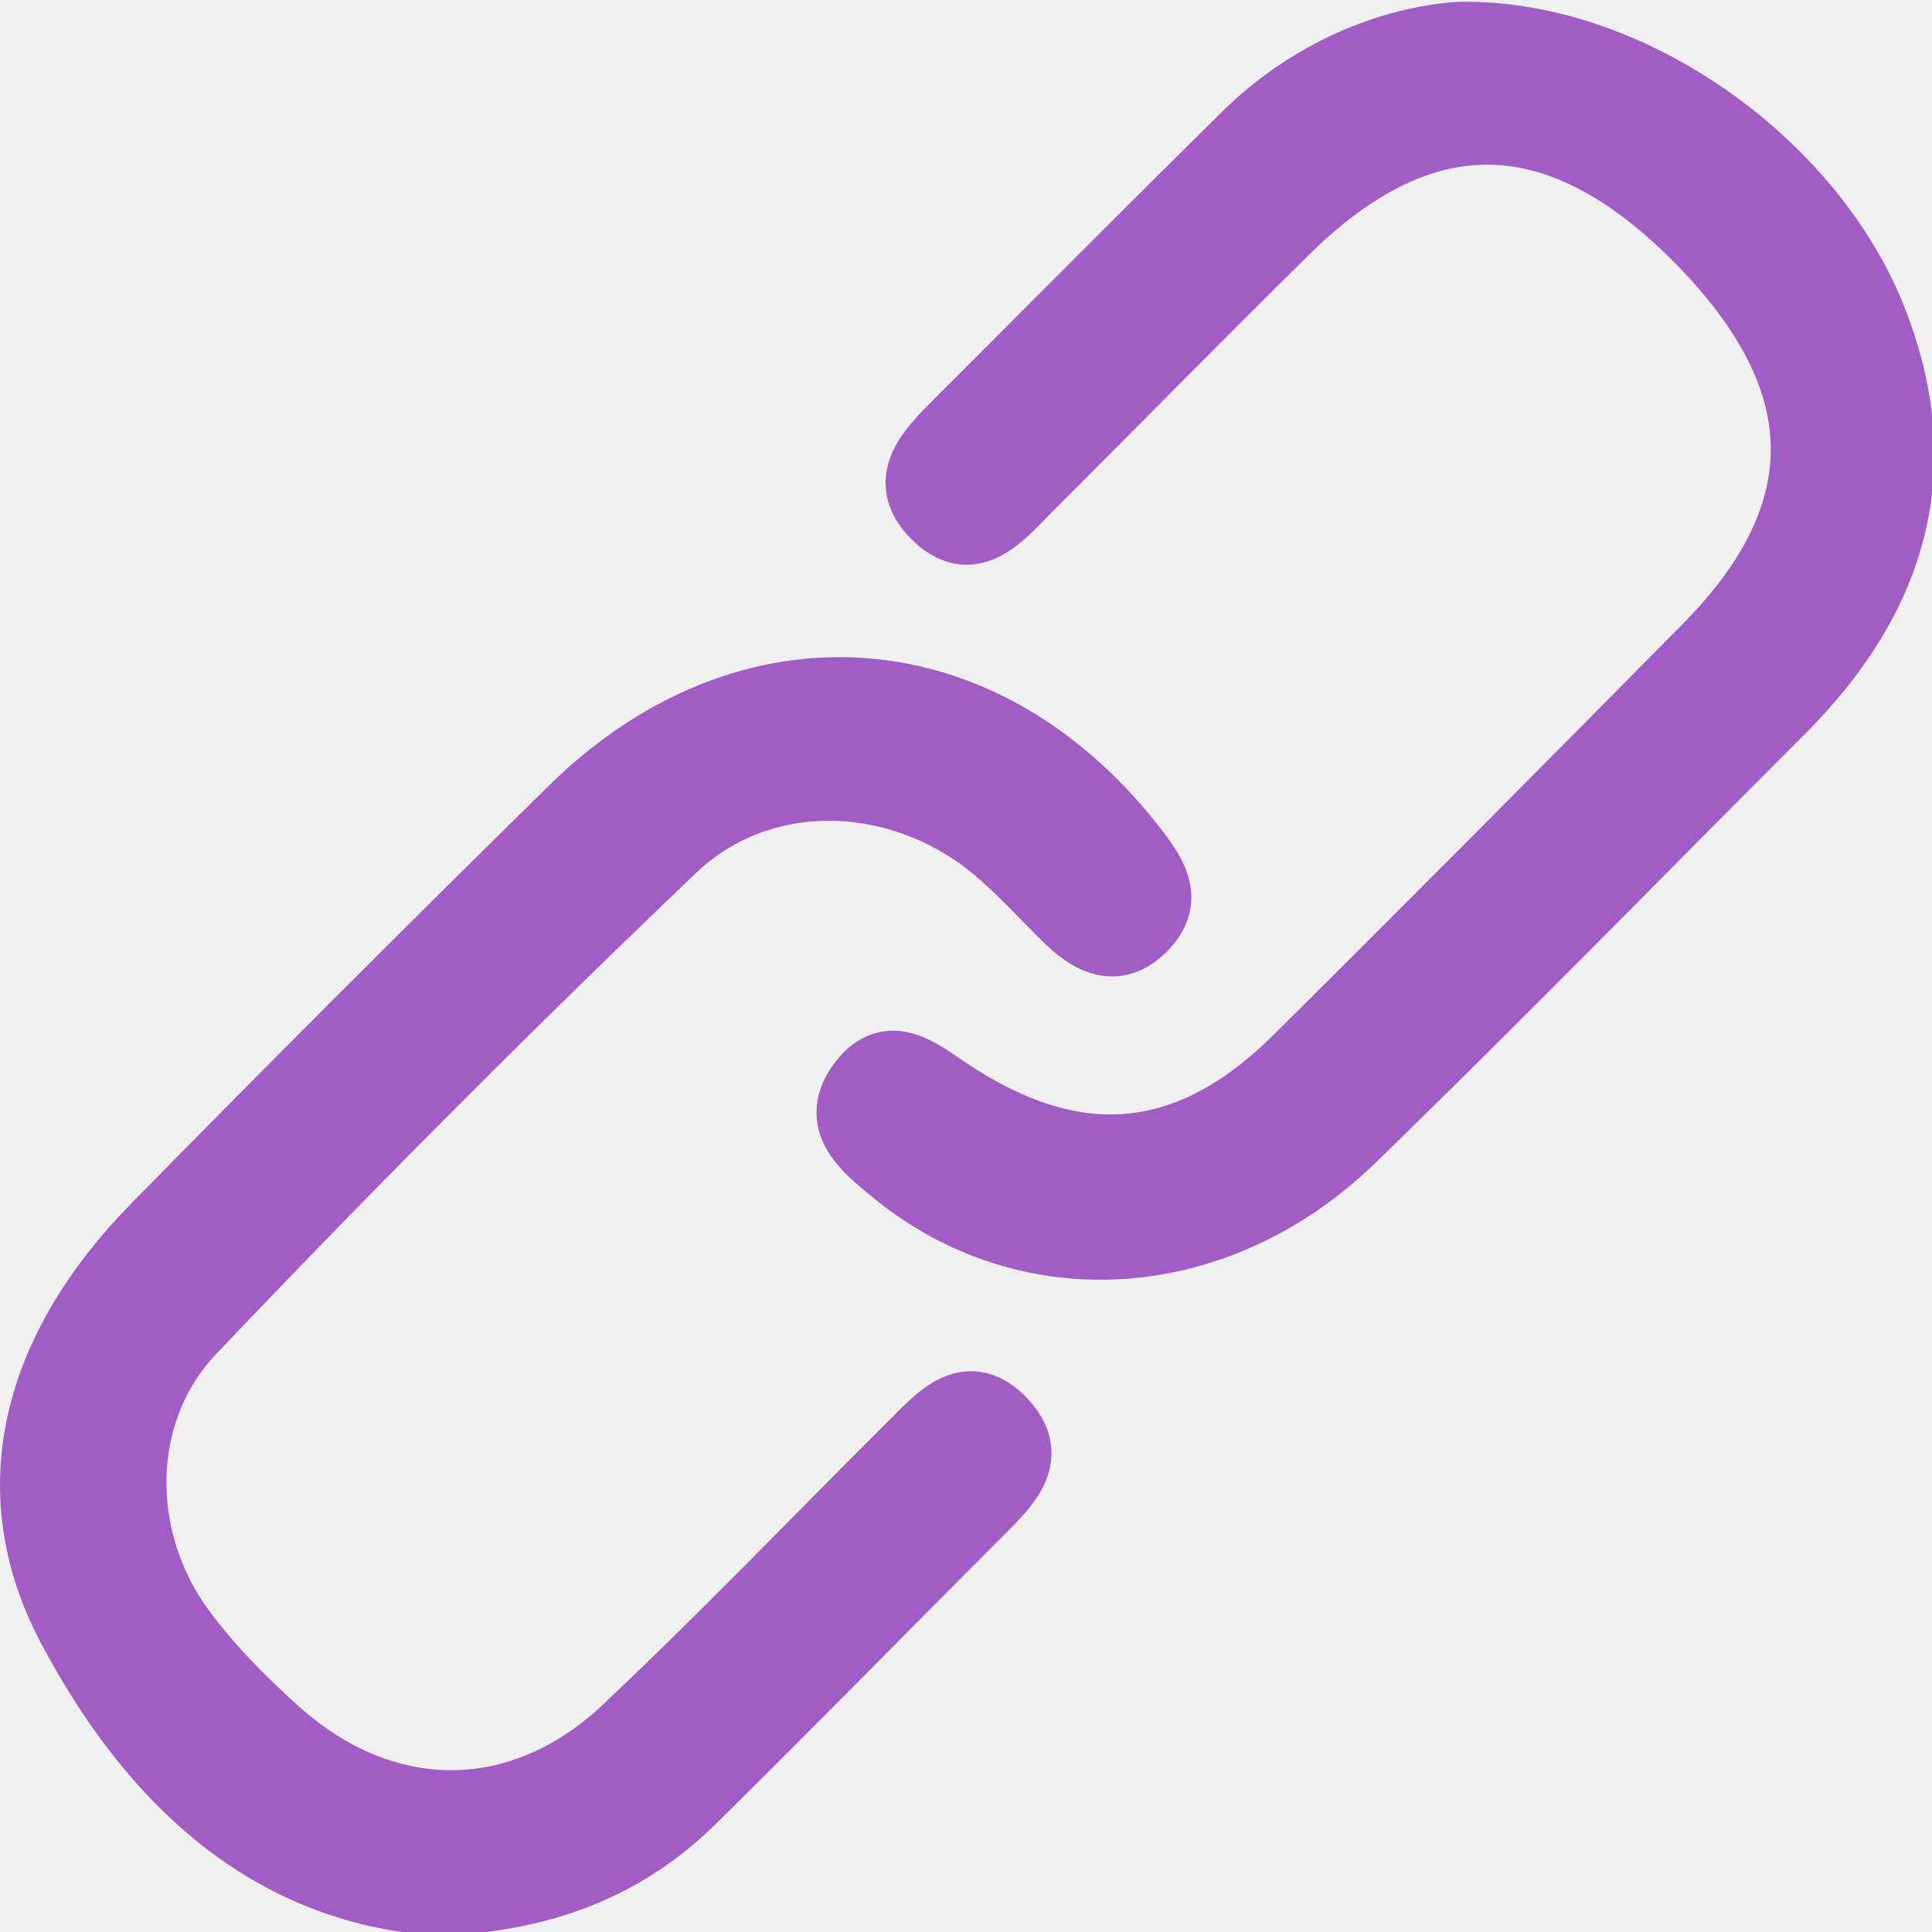
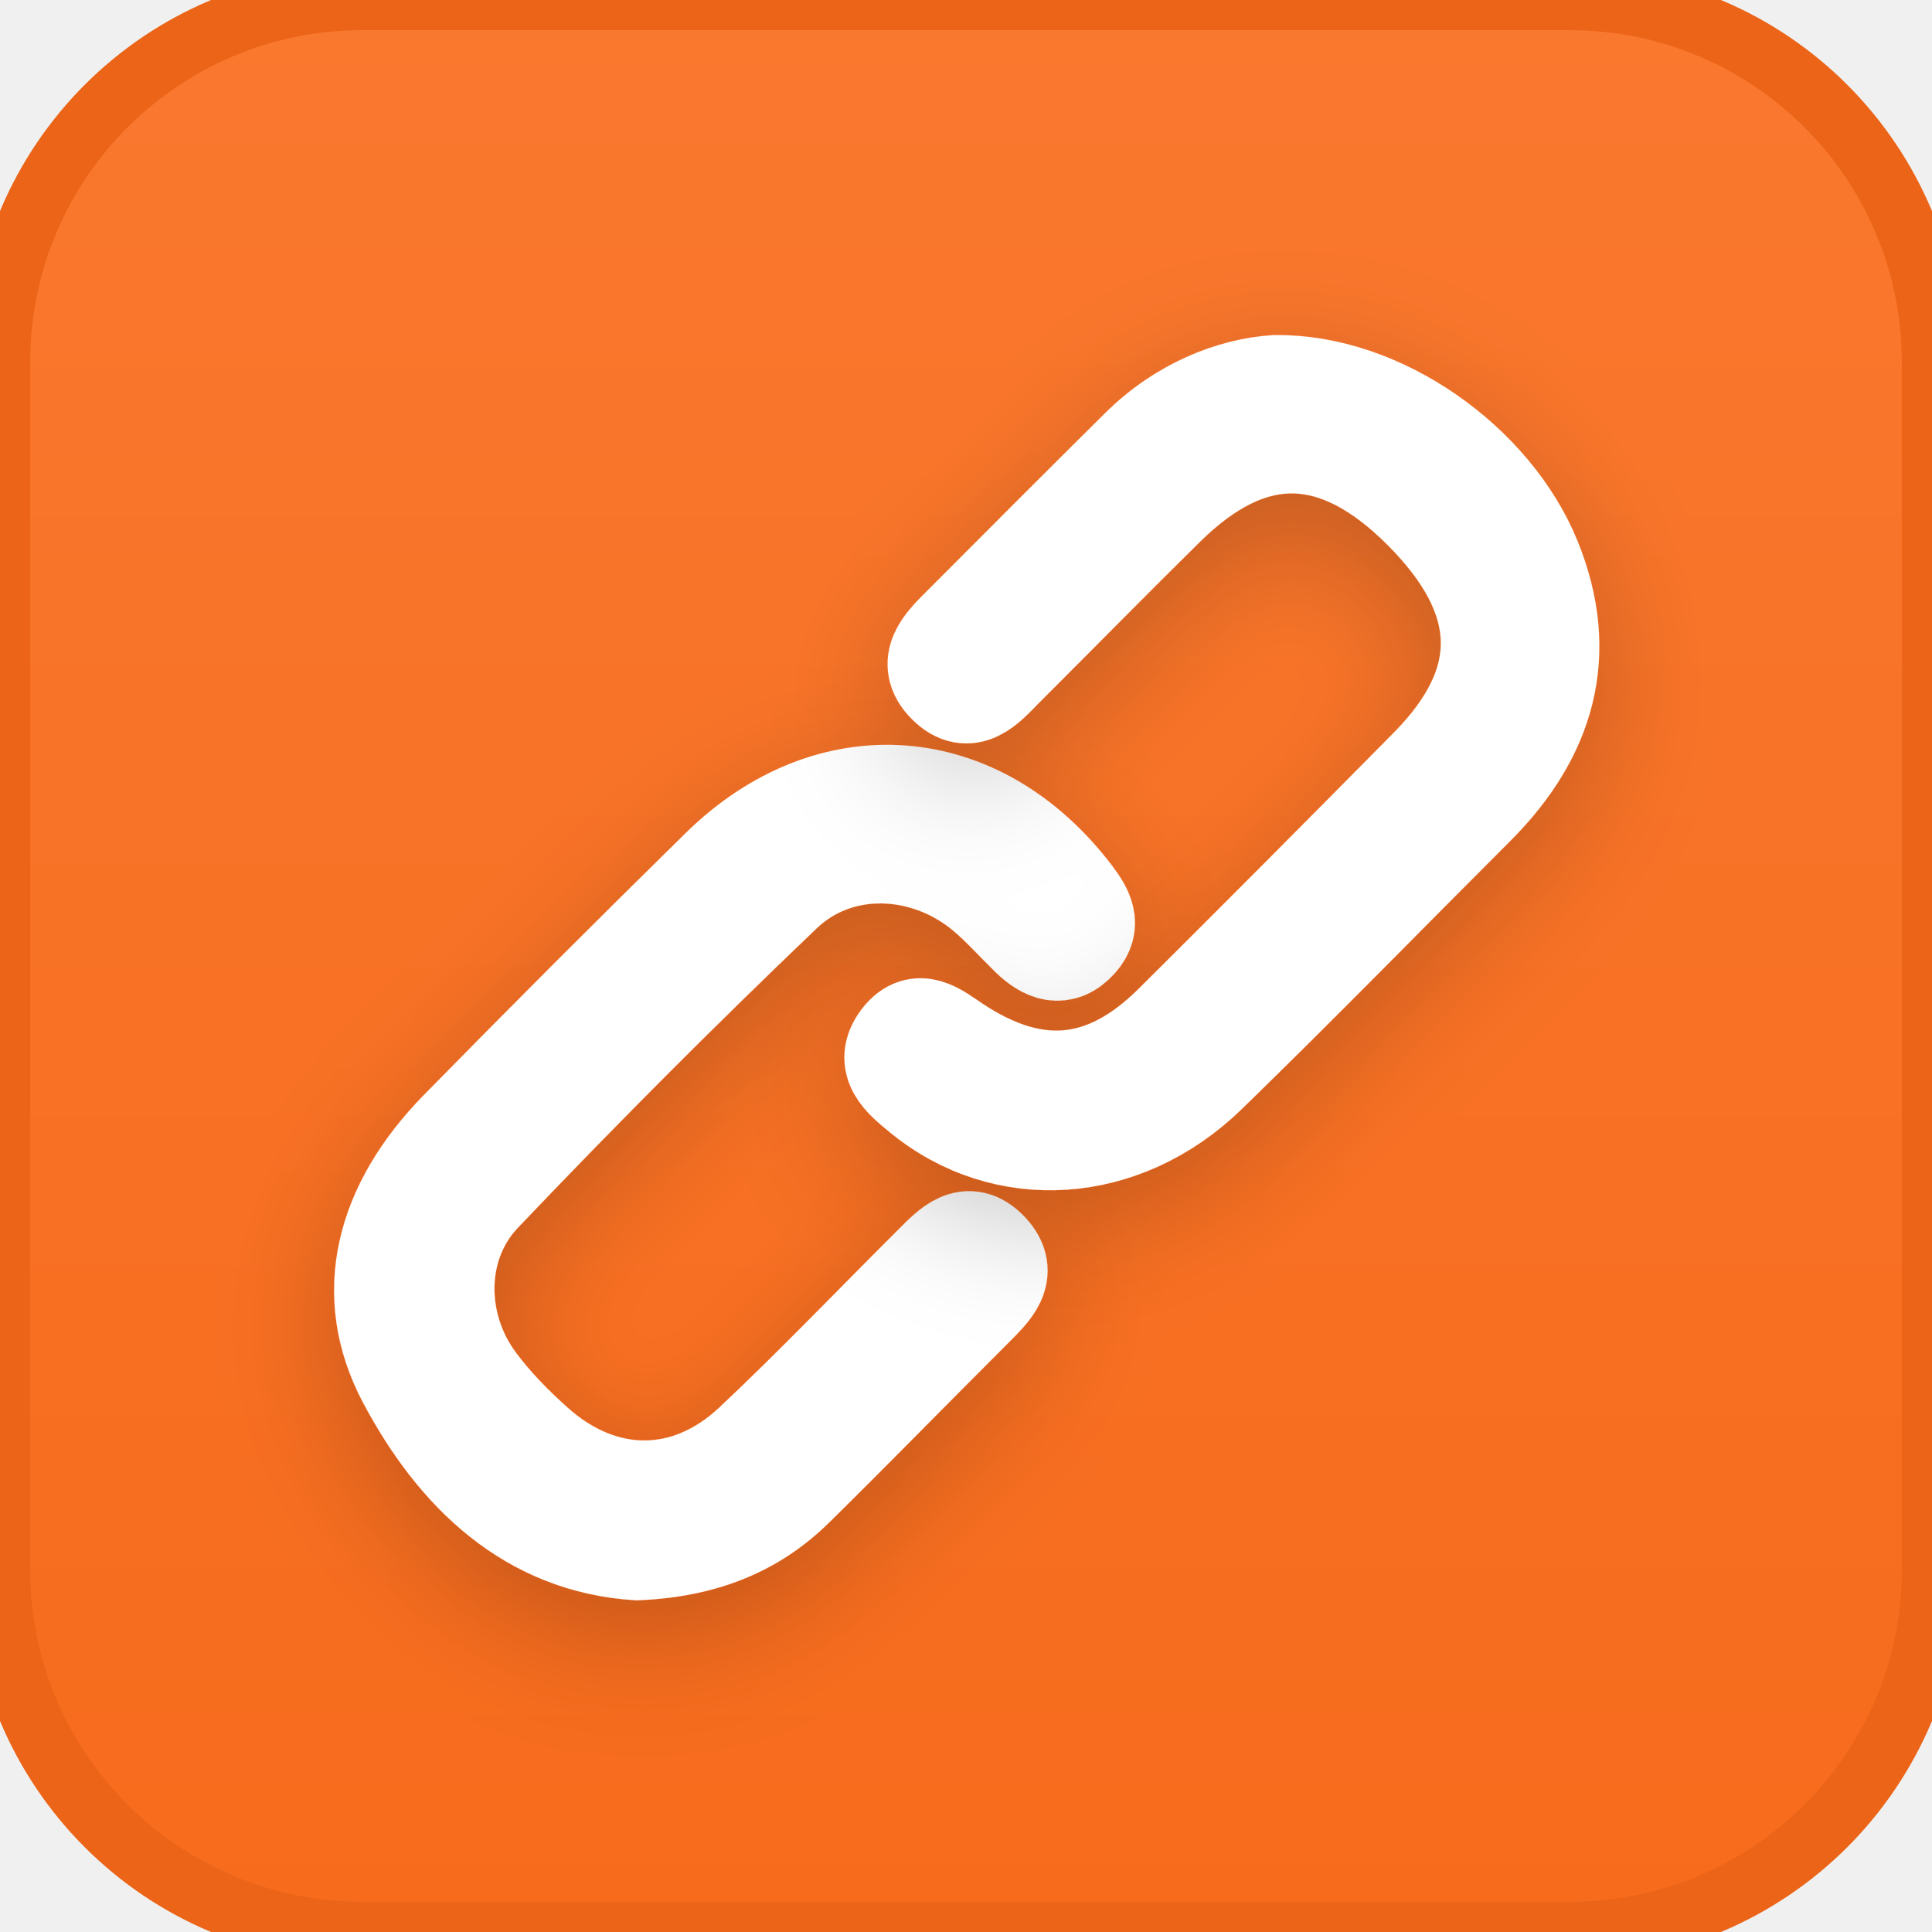
- <svg xmlns="http://www.w3.org/2000/svg" width="12px" height="12px" viewBox="0 0 12 12" version="1.1">
-   <defs />
+ <svg xmlns="http://www.w3.org/2000/svg" width="16px" height="16px" viewBox="0 0 16 16" version="1.1">
+   <defs>
+     <linearGradient x1="50%" y1="0%" x2="50%" y2="100%" id="linearGradient-1">
+       <stop stop-color="#F9782F" offset="0%" />
+       <stop stop-color="#F76B1C" offset="100%" />
+     </linearGradient>
+     <filter x="-50%" y="-50%" width="200%" height="200%" filterUnits="objectBoundingBox" id="filter-2">
+       <feOffset dx="0" dy="0.3" in="SourceAlpha" result="shadowOffsetOuter1" />
+       <feGaussianBlur stdDeviation="0.5" in="shadowOffsetOuter1" result="shadowBlurOuter1" />
+       <feColorMatrix values="0 0 0 0 0   0 0 0 0 0   0 0 0 0 0  0 0 0 0.21 0" in="shadowBlurOuter1" type="matrix" result="shadowMatrixOuter1" />
+       <feMerge>
+         <feMergeNode in="shadowMatrixOuter1" />
+         <feMergeNode in="SourceGraphic" />
+       </feMerge>
+     </filter>
+     <filter x="-50%" y="-50%" width="200%" height="200%" filterUnits="objectBoundingBox" id="filter-3">
+       <feOffset dx="0" dy="0.3" in="SourceAlpha" result="shadowOffsetOuter1" />
+       <feGaussianBlur stdDeviation="0.5" in="shadowOffsetOuter1" result="shadowBlurOuter1" />
+       <feColorMatrix values="0 0 0 0 0   0 0 0 0 0   0 0 0 0 0  0 0 0 0.21 0" in="shadowBlurOuter1" type="matrix" result="shadowMatrixOuter1" />
+       <feMerge>
+         <feMergeNode in="shadowMatrixOuter1" />
+         <feMergeNode in="SourceGraphic" />
+       </feMerge>
+     </filter>
+   </defs>
  <g id="Page-1" stroke="none" stroke-width="1" fill="none" fill-rule="evenodd">
-     <g id="link" stroke="#A25CC6" stroke-width="0.4" fill="#A25CC6">
-       <g id="Shape-+-Shape">
-         <path d="M2.73,11.824 C1.66,11.754 0.93,11.055 0.43,10.11 C-0.017,9.264 0.203,8.384 0.959,7.614 C1.815,6.742 2.678,5.879 3.549,5.023 C4.653,3.937 6.133,4.058 7.071,5.295 C7.182,5.443 7.269,5.589 7.122,5.752 C6.95,5.941 6.784,5.867 6.629,5.717 C6.479,5.571 6.339,5.413 6.178,5.279 C5.591,4.789 4.735,4.755 4.188,5.275 C3.167,6.249 2.169,7.25 1.198,8.272 C0.721,8.773 0.725,9.564 1.137,10.122 C1.306,10.35 1.51,10.558 1.722,10.747 C2.388,11.345 3.23,11.348 3.881,10.734 C4.491,10.159 5.073,9.551 5.667,8.96 C5.832,8.795 6.014,8.585 6.238,8.826 C6.454,9.057 6.248,9.236 6.084,9.403 C5.491,9.997 4.904,10.596 4.306,11.186 C3.897,11.589 3.394,11.794 2.732,11.824 L2.73,11.824 Z" id="Shape" />
-         <path d="M9.068,0.211 C10.123,0.195 11.24,0.993 11.633,1.957 C12.016,2.9 11.774,3.709 11.077,4.41 C10.186,5.301 9.306,6.203 8.403,7.08 C7.56,7.897 6.379,7.967 5.546,7.281 C5.366,7.133 5.154,6.967 5.349,6.715 C5.526,6.49 5.713,6.65 5.893,6.77 C6.683,7.297 7.382,7.234 8.052,6.569 C8.906,5.721 9.753,4.868 10.598,4.012 C11.423,3.175 11.396,2.345 10.529,1.476 C9.672,0.619 8.838,0.604 7.991,1.439 C7.448,1.975 6.913,2.519 6.373,3.059 C6.211,3.223 6.031,3.438 5.801,3.206 C5.578,2.982 5.773,2.791 5.939,2.625 C6.533,2.03 7.125,1.435 7.722,0.845 C8.133,0.437 8.638,0.24 9.068,0.211 L9.068,0.211 Z" id="Shape" />
+     <g id="link">
+       <rect id="Rectangle-4" stroke="#EB6417" stroke-width="0.5" fill="url(#linearGradient-1)" x="0" y="0" width="16" height="16" rx="3" />
+       <g id="Shape-+-Shape" transform="translate(3, 3)" stroke="#FFFFFF" stroke-width="0.8" fill="#FFFFFF">
+         <path d="M0.358,8.425 C-0.014,7.72 0.169,6.987 0.799,6.345 C1.512,5.618 2.231,4.899 2.957,4.186 C3.878,3.281 5.111,3.382 5.892,4.412 C5.985,4.536 6.057,4.657 5.935,4.793 C5.792,4.951 5.653,4.889 5.524,4.765 C5.399,4.643 5.283,4.511 5.149,4.399 C4.659,3.991 3.946,3.962 3.49,4.396 C2.639,5.208 1.808,6.042 0.998,6.893 C0.601,7.311 0.604,7.97 0.948,8.435 C1.088,8.625 1.258,8.798 1.435,8.956 C1.99,9.454 2.691,9.457 3.234,8.945 C3.743,8.466 4.227,7.959 4.722,7.466 C4.86,7.329 5.011,7.155 5.198,7.355 C5.379,7.547 5.207,7.697 5.07,7.836 C4.575,8.33 4.087,8.83 3.588,9.322 C3.247,9.658 2.828,9.828 2.277,9.853 C1.384,9.795 0.775,9.212 0.358,8.425 Z" id="Shape" filter="url(#filter-2)" />
+         <path d="M9.694,1.631 C10.013,2.416 9.812,3.091 9.231,3.675 C8.488,4.418 7.755,5.169 7.003,5.9 C6.3,6.581 5.316,6.639 4.622,6.067 C4.472,5.944 4.295,5.806 4.457,5.596 C4.605,5.408 4.761,5.541 4.911,5.642 C5.569,6.081 6.151,6.028 6.71,5.474 C7.421,4.767 8.128,4.057 8.832,3.344 C9.519,2.646 9.497,1.954 8.774,1.23 C8.06,0.516 7.365,0.504 6.659,1.2 C6.206,1.646 5.761,2.1 5.311,2.549 C5.176,2.686 5.025,2.865 4.834,2.672 C4.648,2.485 4.811,2.326 4.95,2.187 C5.444,1.692 5.938,1.196 6.435,0.704 C6.778,0.364 7.198,0.2 7.557,0.175 C8.436,0.162 9.367,0.827 9.694,1.631 Z" id="Shape" filter="url(#filter-3)" />
      </g>
    </g>
  </g>
</svg>
